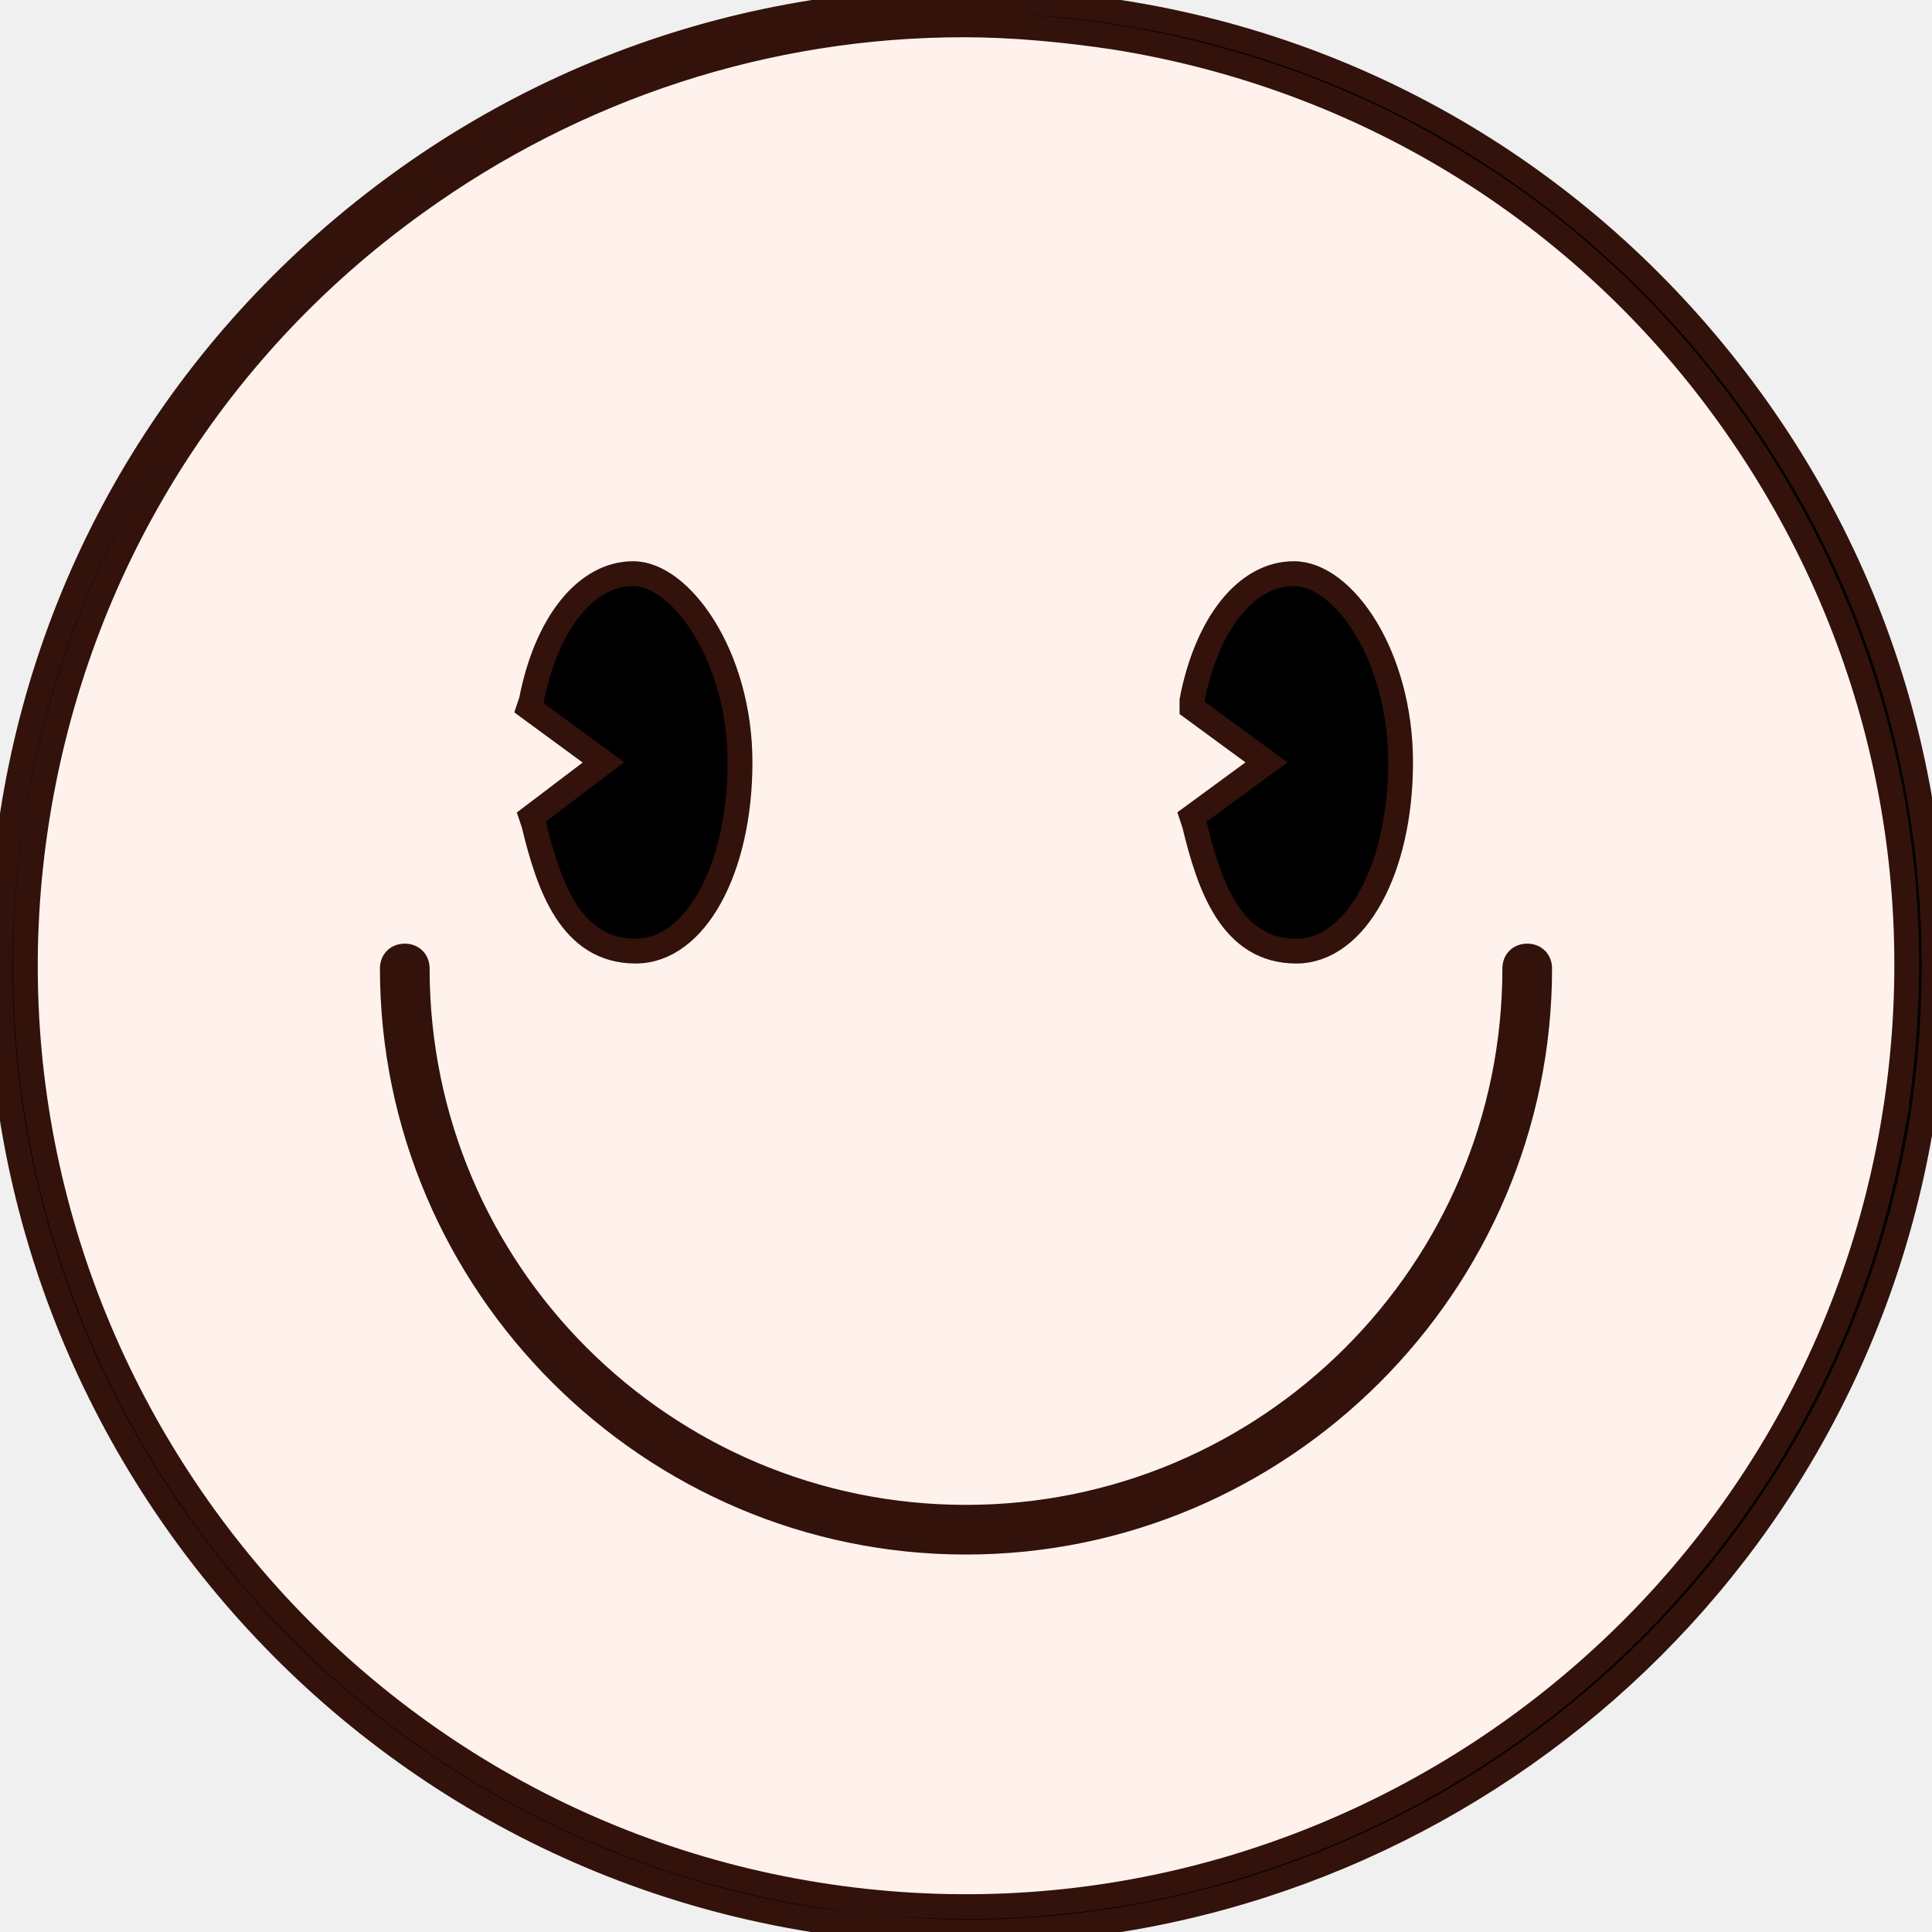
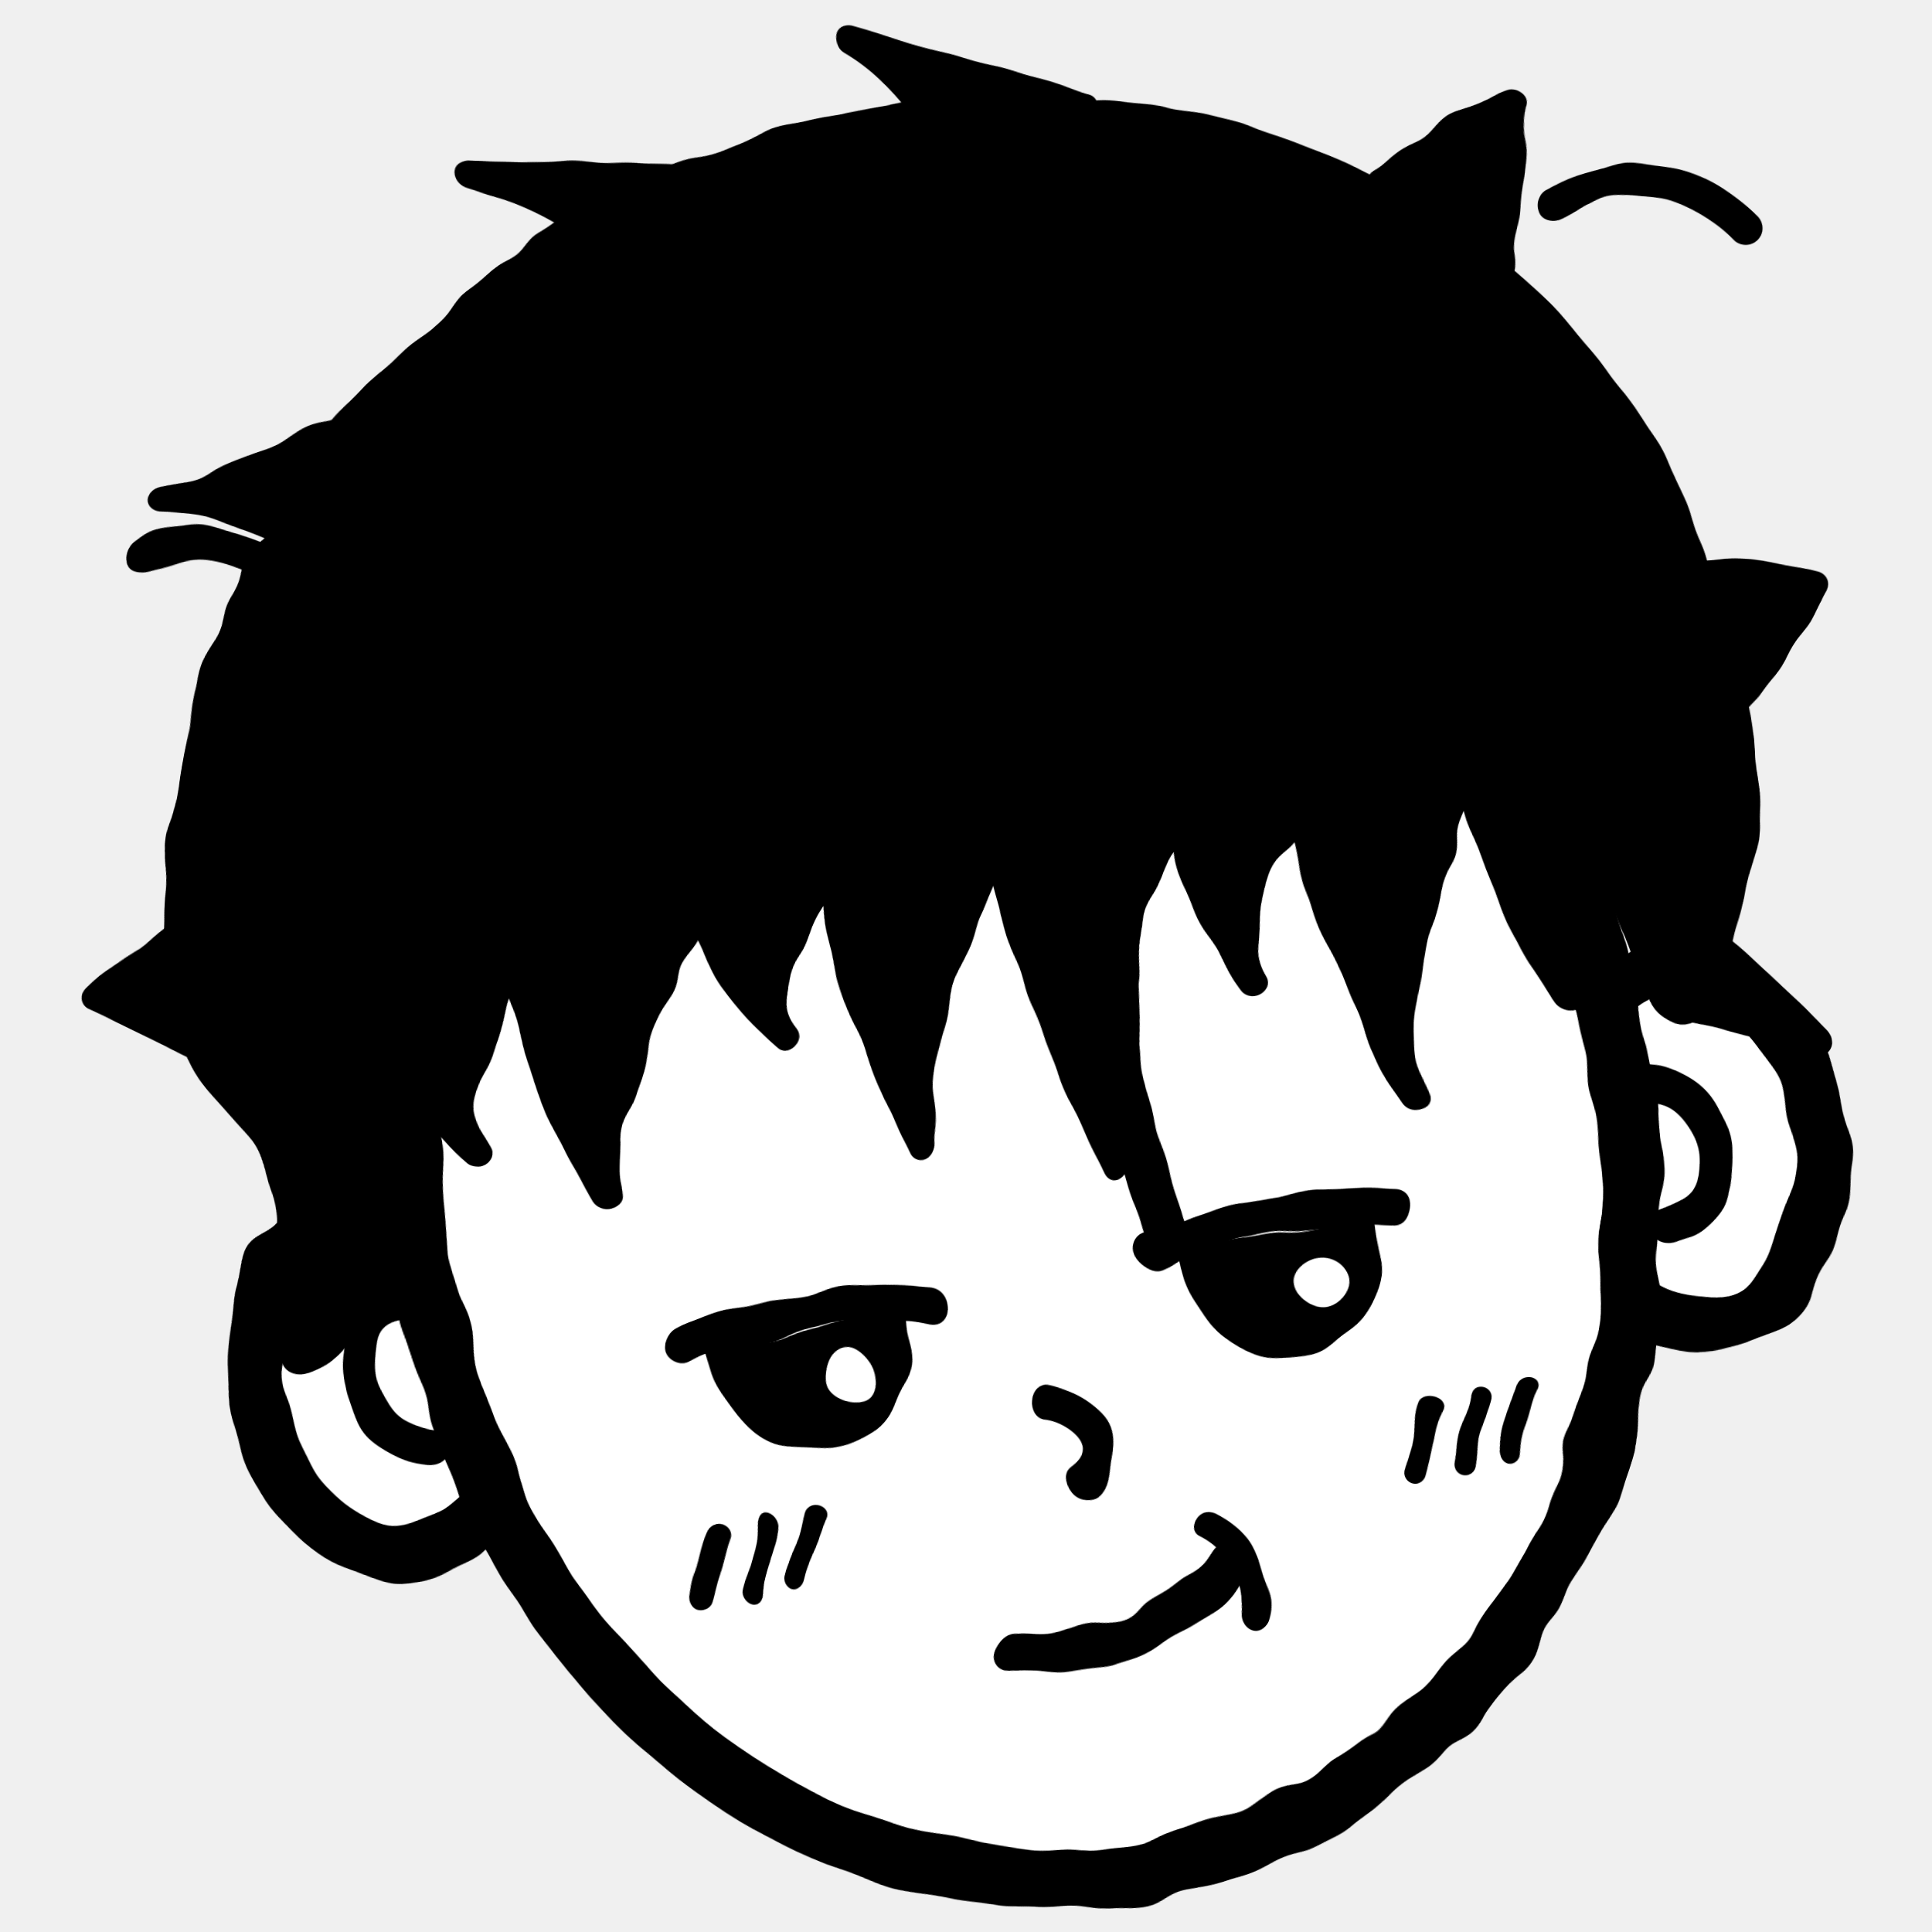
- <svg xmlns="http://www.w3.org/2000/svg" viewBox="0 0 77.8 77.8" xml:space="preserve">
-   <circle fill="#fff2ed" cx="38.9" cy="38.9" r="38.9" />
-   <path stroke="#32120B" d="M38.9 77.8c-2 0-4.1-.2-6.2-.5C11.6 73.9-2.9 53.9.5 32.8 2.1 22.5 7.7 13.5 16.1 7.4c8.4-6.1 18.7-8.5 29-6.9 10.3 1.6 19.3 7.2 25.4 15.6 6.1 8.4 8.5 18.7 6.9 29-3.1 19.1-19.7 32.7-38.5 32.7zM38.8 1c-7.9 0-15.6 2.5-22.1 7.2C8.5 14.1 3.1 22.9 1.5 32.9-1.8 53.5 12.3 73 32.9 76.3 53.5 79.6 73 65.5 76.3 44.9l.5.1-.5-.1c1.6-10-.8-20-6.7-28.2S54.9 3.1 44.9 1.5c-2-.3-4.1-.5-6.1-.5zM25.5 23.1c-1.9 0-3.5 2-4.1 5.1l-.1.3 3 2.2-2.9 2.2.1.3c.6 2.5 1.5 5.1 4.1 5.1 2.4 0 4.2-3.3 4.2-7.6s-2.4-7.6-4.3-7.6zm26.6 0c-1.9 0-3.5 2-4.1 5.1v.3l3 2.2-3 2.2.1.3c.6 2.5 1.5 5.1 4.1 5.1 2.4 0 4.2-3.3 4.2-7.6s-2.3-7.6-4.3-7.6zM62 39c0-.3-.2-.5-.5-.5s-.5.2-.5.5c0 12.2-9.9 22.1-22.1 22.1-12.2 0-22.1-9.9-22.1-22.1 0-.3-.2-.5-.5-.5s-.5.2-.5.5c0 12.7 10.4 23.1 23.1 23.1S62 51.7 62 39z" />
+ <svg xmlns="http://www.w3.org/2000/svg" viewBox="126 159 747 747" width="100" height="100">
+   <defs>
+     <filter id="ink" x="-10%" y="-10%" width="120%" height="120%">
+       <feTurbulence type="fractalNoise" baseFrequency="0.035" numOctaves="2" seed="7" />
+       <feDisplacementMap in="SourceGraphic" scale="7" />
+     </filter>
+   </defs>
+   <g filter="url(#ink)" transform="rotate(-10 512 560) translate(512 540) scale(1.08) translate(-512 -540)">
+     <ellipse cx="276" cy="640" rx="48" ry="64" fill="#fff" stroke="#000" stroke-width="20" />
+     <path d="M 290 614 C 260 618, 258 660, 286 668" fill="none" stroke="#000" stroke-width="13" stroke-linecap="round" />
+     <ellipse cx="748" cy="640" rx="48" ry="64" fill="#fff" stroke="#000" stroke-width="20" />
+     <path d="M 734 614 C 764 618, 766 660, 738 668" fill="none" stroke="#000" stroke-width="13" stroke-linecap="round" />
+     <path d="M 296 580 C 284 740, 380 858, 512 862 C 644 858, 740 740, 728 580 C 722 430, 630 380, 512 380 C 394 380, 302 430, 296 580 Z" fill="#fff" stroke="#000" stroke-width="22" />
+     <path d="M 382 716 L 372 738" stroke="#000" stroke-width="8" stroke-linecap="round" />
+     <path d="M 400 716 L 390 738" stroke="#000" stroke-width="8" stroke-linecap="round" />
+     <path d="M 418 716 L 408 738" stroke="#000" stroke-width="8" stroke-linecap="round" />
+     <path d="M 642 716 L 632 738" stroke="#000" stroke-width="8" stroke-linecap="round" />
+     <path d="M 660 716 L 650 738" stroke="#000" stroke-width="8" stroke-linecap="round" />
+     <path d="M 678 716 L 668 738" stroke="#000" stroke-width="8" stroke-linecap="round" />
+     <path d="M 390 650 C 390 708, 462 708, 462 650 Z" fill="#000" />
+     <path d="M 382 648 Q 426 638, 470 648" fill="none" stroke="#000" stroke-width="13" stroke-linecap="round" />
+     <circle cx="438" cy="668" r="9" fill="#fff" />
+     <path d="M 562 646 C 562 704, 634 704, 634 646 Z" fill="#000" />
+     <path d="M 554 644 Q 598 634, 642 644" fill="none" stroke="#000" stroke-width="13" stroke-linecap="round" />
+     <circle cx="610" cy="664" r="9" fill="#fff" />
+     <path d="M 506 690 C 522 696, 528 712, 514 720" fill="none" stroke="#000" stroke-width="12" stroke-linecap="round" />
+     <path d="M 478 776 Q 520 788, 562 760" fill="none" stroke="#000" stroke-width="14" stroke-linecap="round" />
+     <path d="M 556 744 Q 574 758, 566 778" fill="none" stroke="#000" stroke-width="10" stroke-linecap="round" />
+     <path d="M 292 336 Q 272.0 321.0 252 318 Q 289.0 311.0 326 304 Z" fill="#000" stroke="#000" stroke-width="10" stroke-linejoin="round" />
+     <path d="M 420 250 Q 400.0 230.0 380 222 Q 421.0 230.0 462 238 Z" fill="#000" stroke="#000" stroke-width="10" stroke-linejoin="round" />
+     <path d="M 546 230 Q 534.0 208.0 522 198 Q 561.0 217.0 600 236 Z" fill="#000" stroke="#000" stroke-width="10" stroke-linejoin="round" />
+     <path d="M 700 280 Q 726.0 265.0 752 262 Q 744.0 291.0 736 320 Z" fill="#000" stroke="#000" stroke-width="10" stroke-linejoin="round" />
+     <path d="M 780 440 Q 804.0 439.0 828 450 Q 809.0 470.0 790 490 Z" fill="#000" stroke="#000" stroke-width="10" stroke-linejoin="round" />
+     <path d="M 236 470 Q 216.0 473.0 196 488 Q 218.0 504.0 240 520 Z" fill="#000" stroke="#000" stroke-width="10" stroke-linejoin="round" />
+     <path d="M 760 560 Q 780.0 579.0 800 610 Q 778.0 600.0 756 590 Z" fill="#000" stroke="#000" stroke-width="10" stroke-linejoin="round" />
+     <path d="M 282 606 C 276 610, 249 636, 244 628 C 239 620, 253 581, 250 560 C 247 539, 228 522, 226 500 C 224 478, 233 452, 240 430 C 247 408, 255 387, 268 366 C 281 345, 299 323, 318 306 C 337 289, 362 274, 384 262 C 406 250, 429 242, 452 236 C 475 230, 497 228, 520 228 C 543 228, 567 231, 590 236 C 613 241, 635 247, 656 258 C 677 269, 698 283, 716 300 C 734 317, 750 338, 762 360 C 774 382, 781 407, 786 430 C 791 453, 794 478, 792 500 C 790 522, 783 545, 776 560 C 769 575, 759 597, 752 590 C 745 583, 739 532, 736 520 Q 704.0 556.0 716 580 Q 698.4 541.0 694 494 Q 652.0 555.0 654 604 Q 636.4 554.0 632 496 Q 597.0 532.0 606 556 Q 590.4 526.0 588 488 Q 545.0 556.0 546 612 Q 528.4 556.0 524 492 Q 479.0 548.0 478 592 Q 463.4 544.0 462 488 Q 428.0 523.0 438 546 Q 419.4 524.0 414 494 Q 367.0 548.0 364 590 Q 348.4 550.0 346 502 Q 311.0 540.0 320 566 Q 305.4 549.0 304 524 L 282 606 Z" fill="#000" stroke="#000" stroke-width="10" stroke-linejoin="round" />
+     <path d="M 572 470 C 556 530, 548 580, 560 640" fill="none" stroke="#000" stroke-width="14" stroke-linecap="round" />
+     <path d="M 300 360 C 280 340, 262 330, 240 336" fill="none" stroke="#000" stroke-width="12" stroke-linecap="round" />
+     <path d="M 760 300 C 790 290, 812 300, 826 320" fill="none" stroke="#000" stroke-width="12" stroke-linecap="round" />
+   </g>
</svg>
